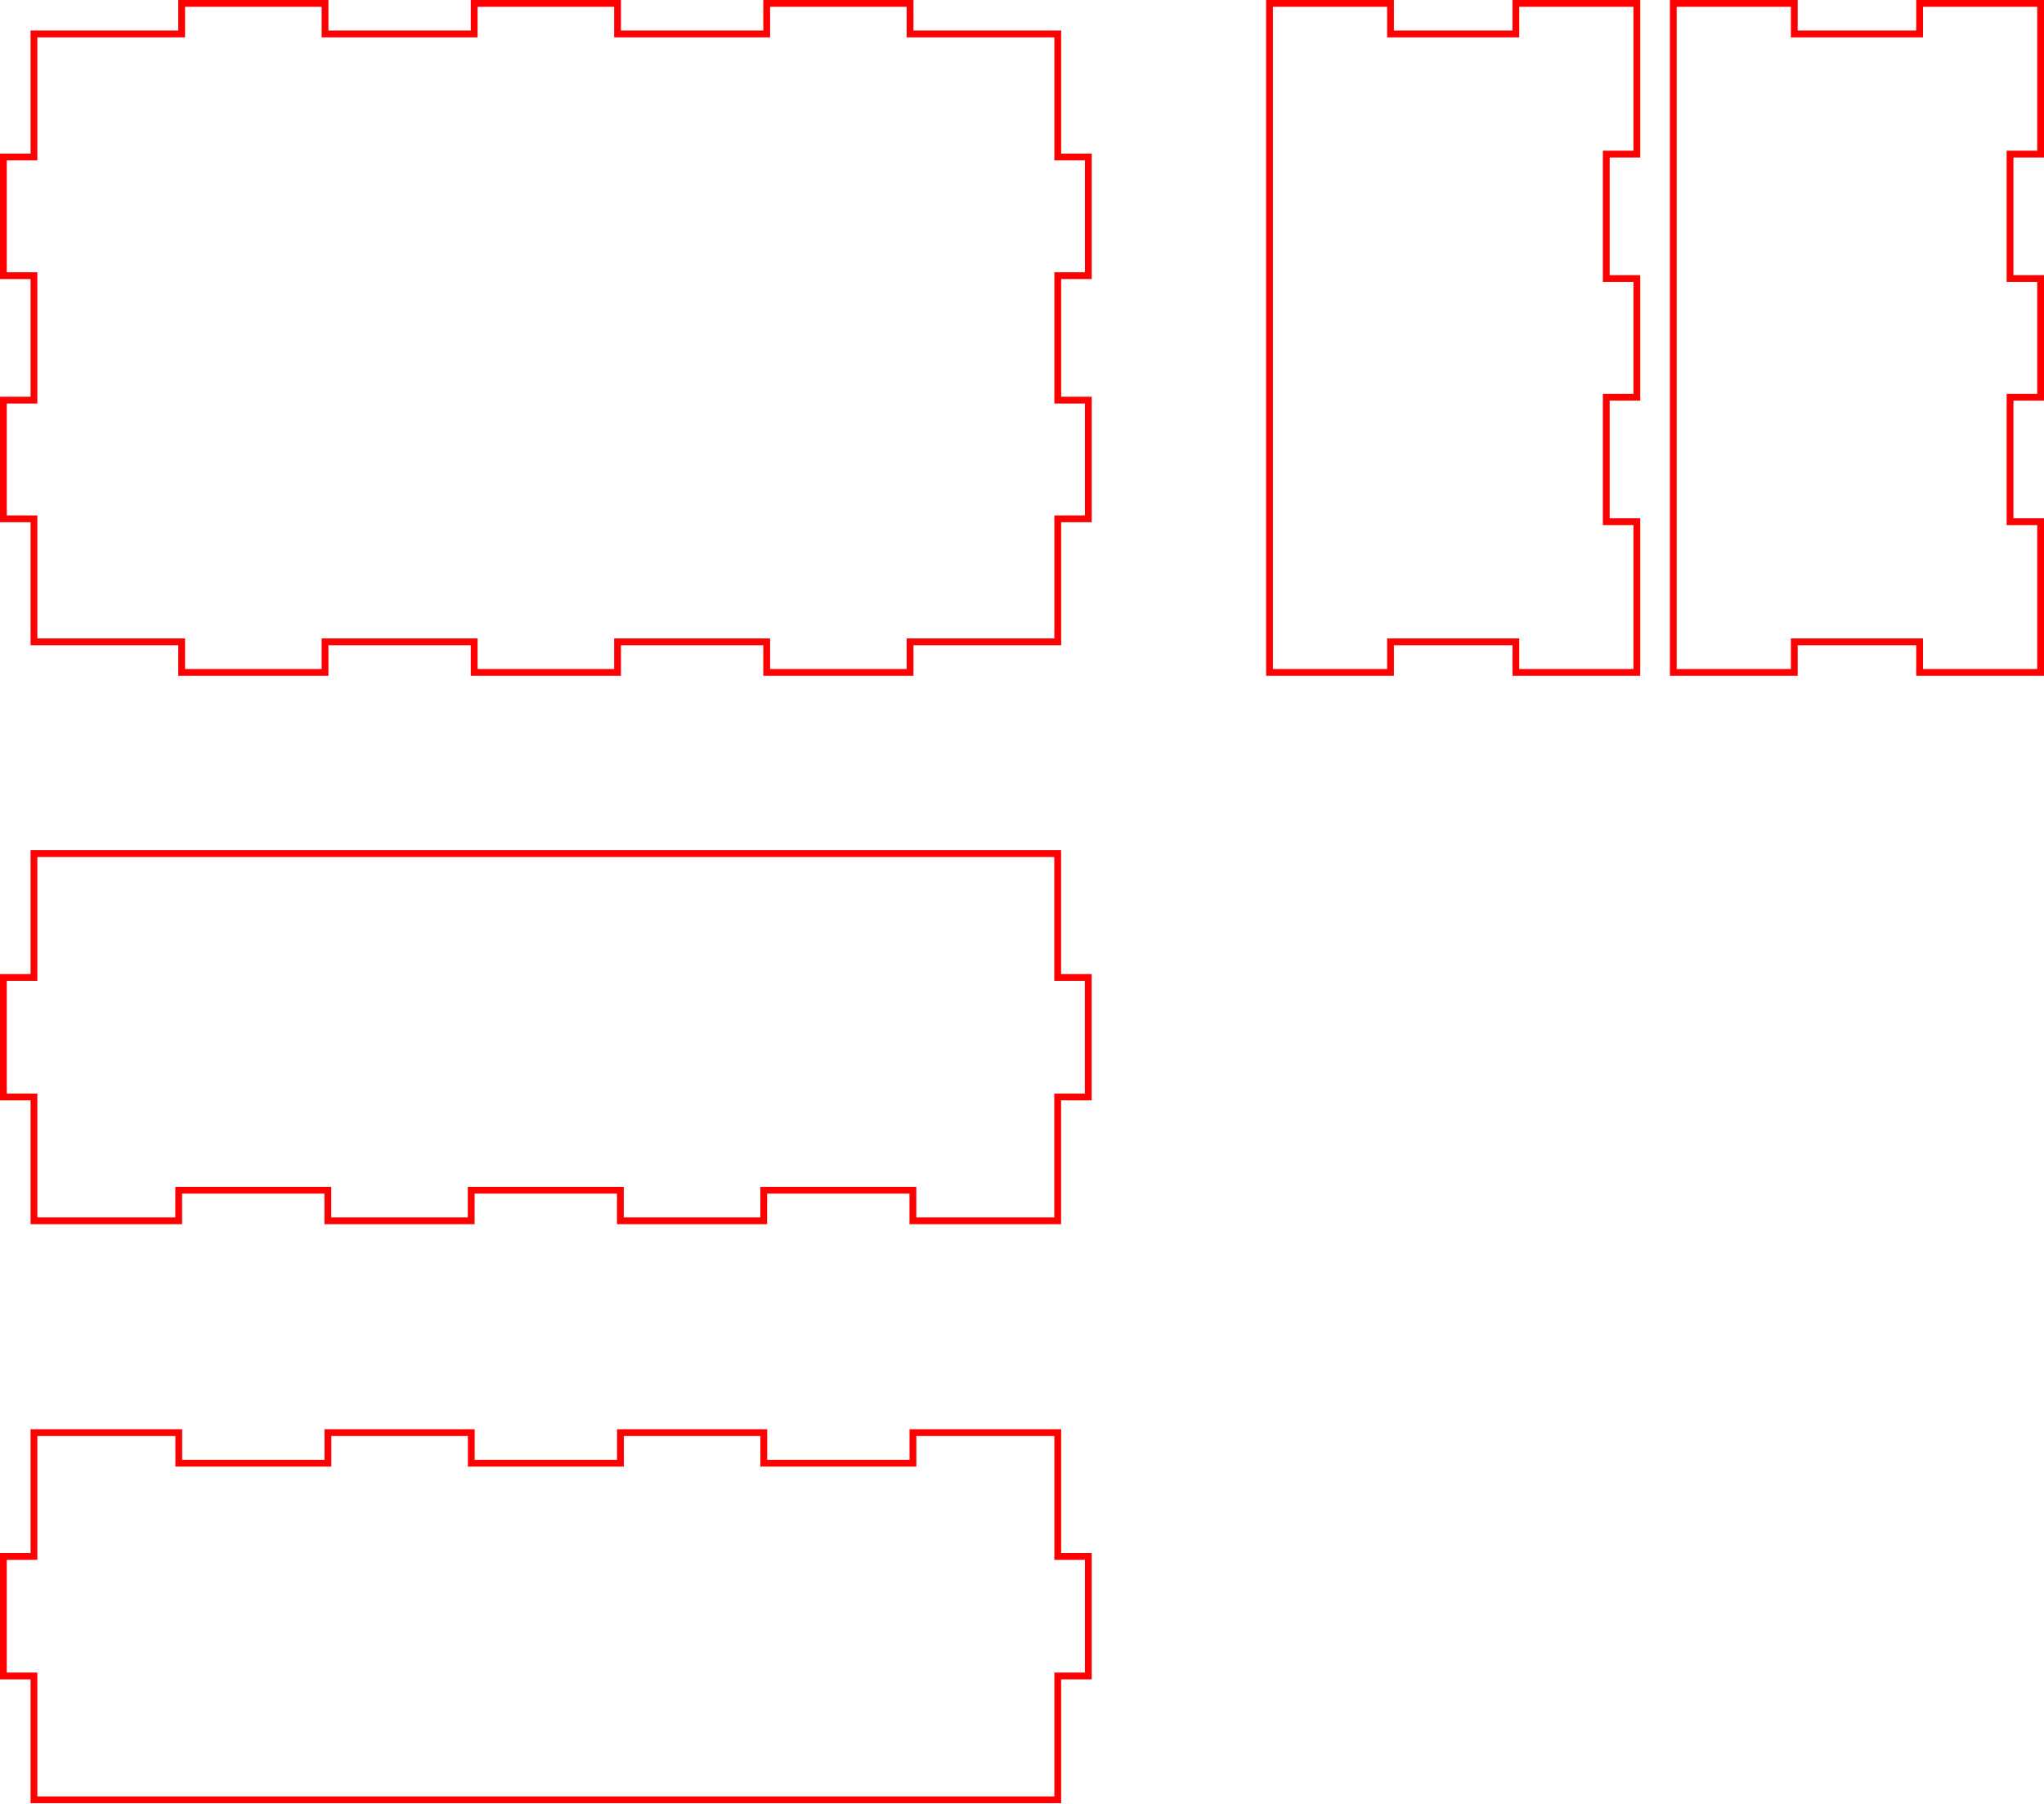
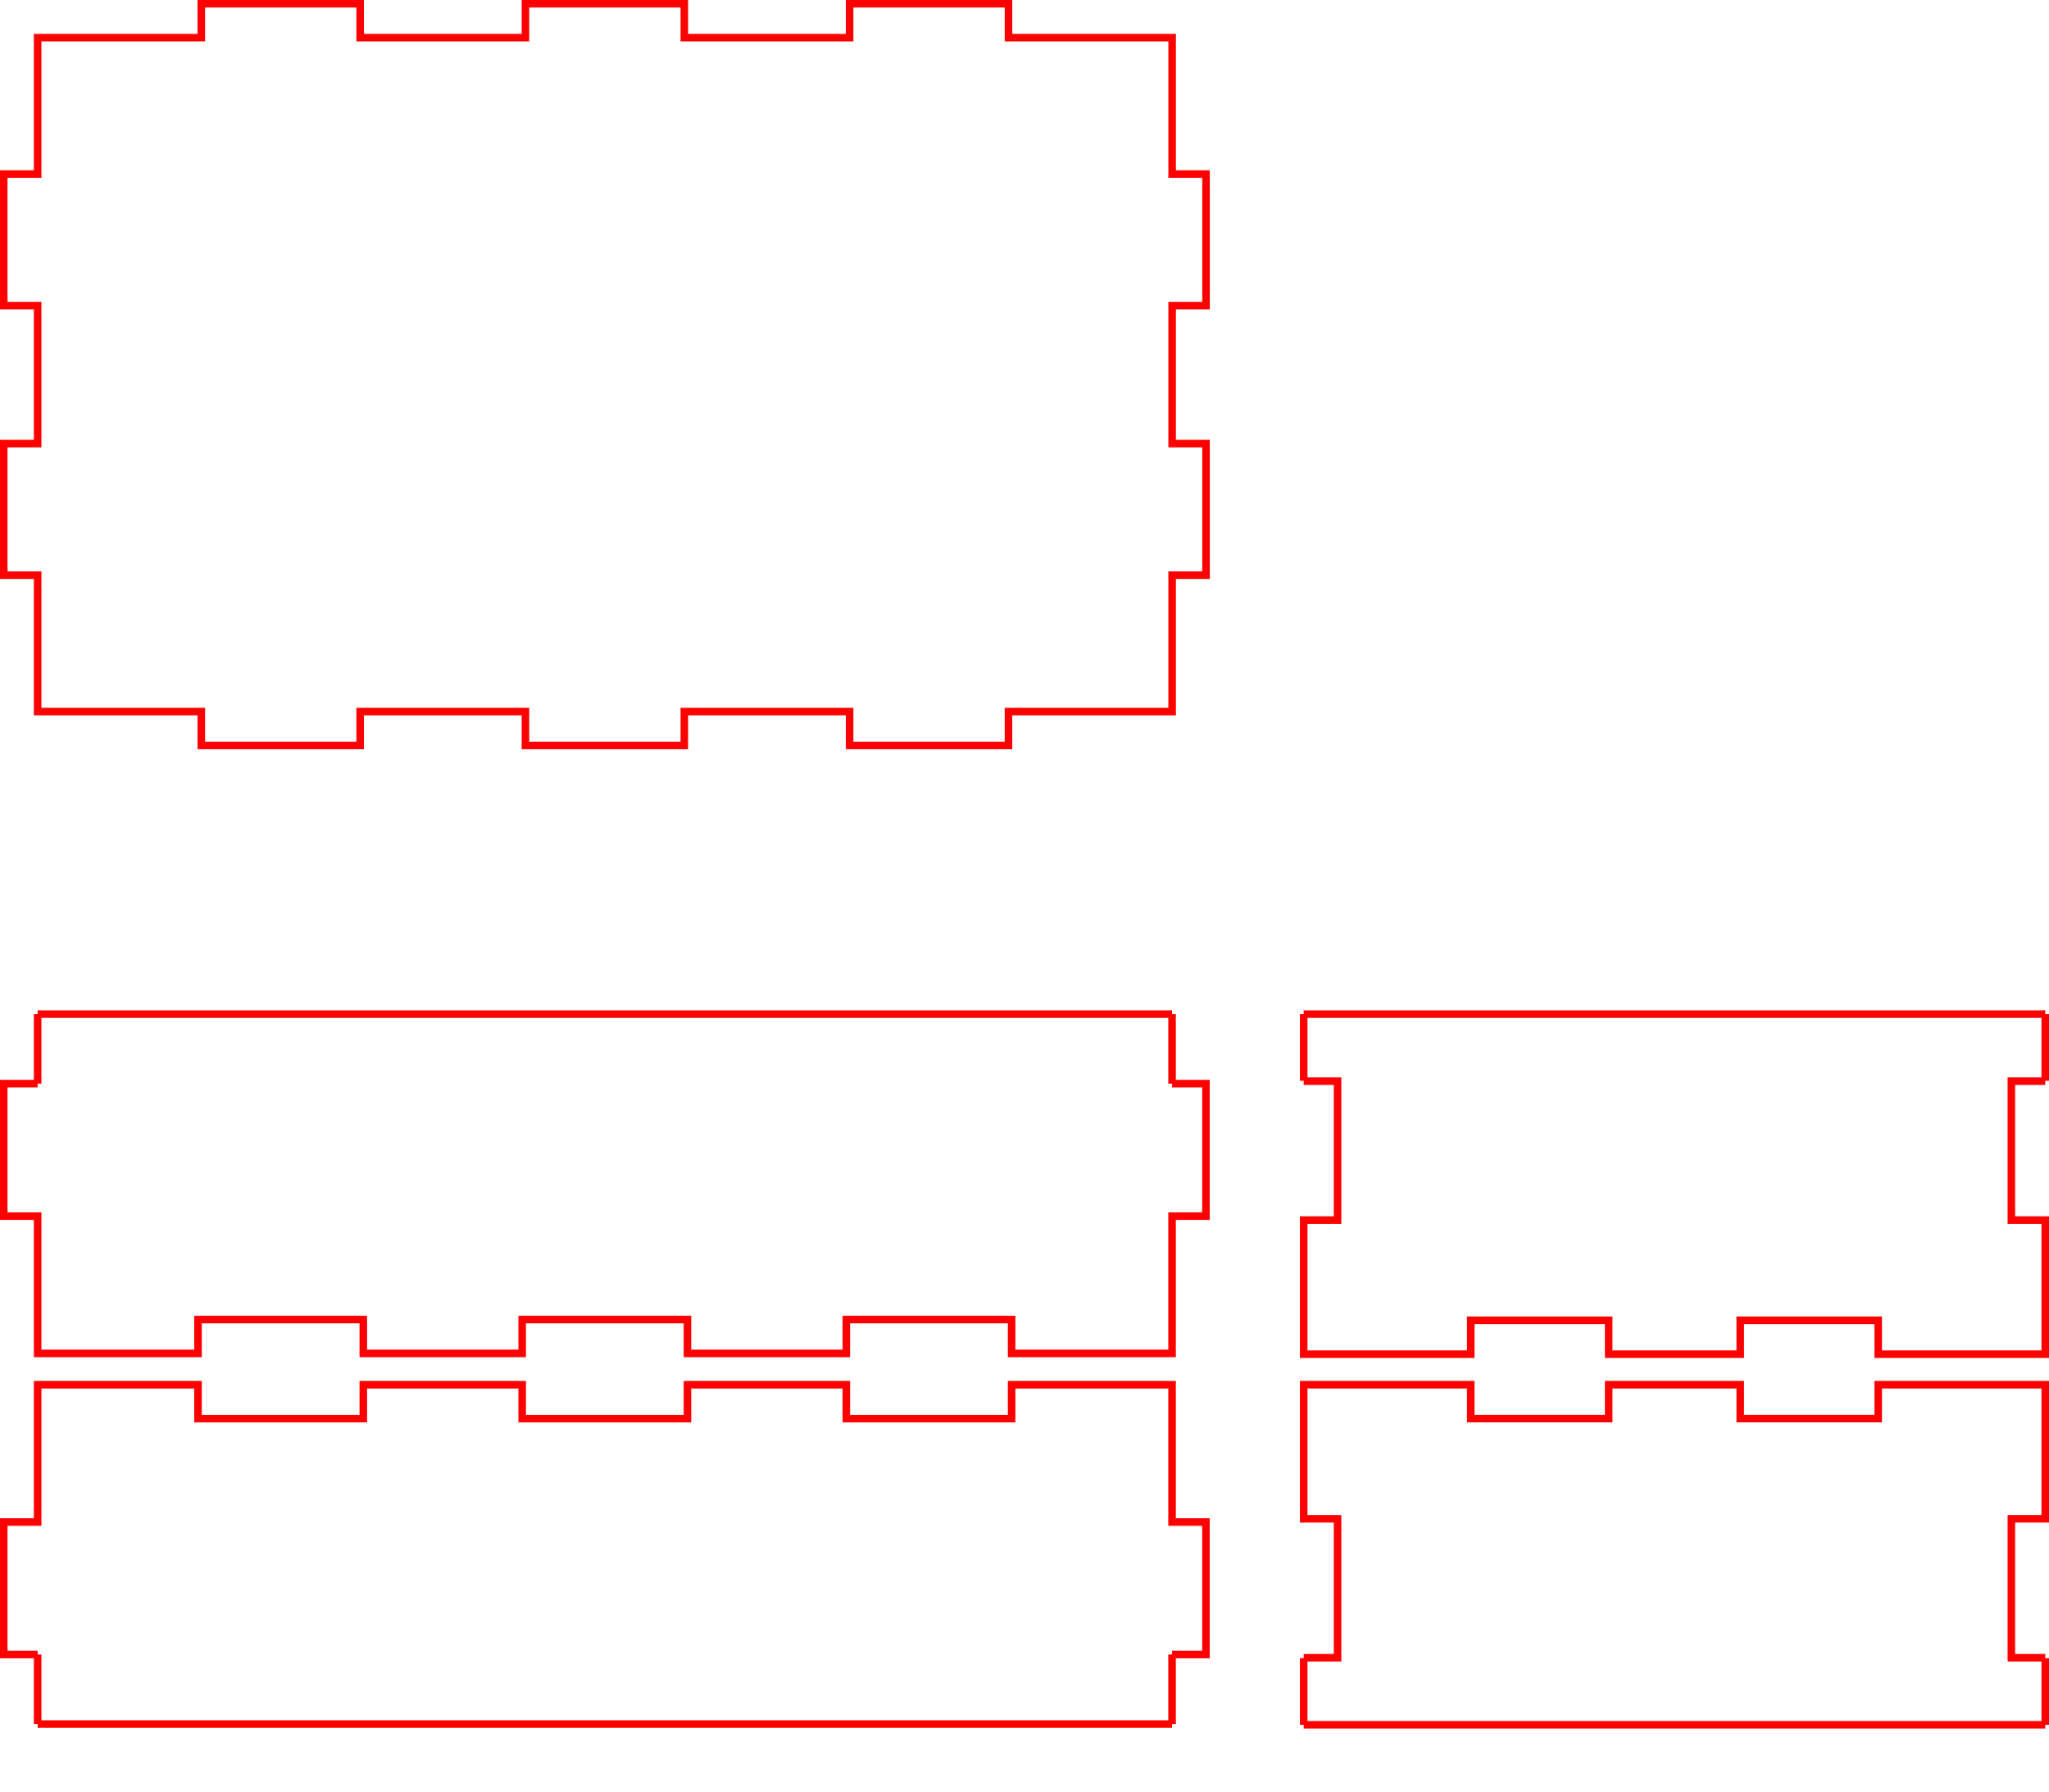
- <svg xmlns="http://www.w3.org/2000/svg" id="Layer_1" version="1.1" viewBox="0 0 601.77 531.01">
+ <svg xmlns="http://www.w3.org/2000/svg" id="Layer_1" version="1.1" viewBox="0 0 544.37 475.95">
  <defs>
    <style>
      .st0 {
        fill: none;
        stroke: red;
        stroke-miterlimit: 11.34;
        stroke-width: 2px;
      }
    </style>
  </defs>
  <path id="BACK_LxH_opposite_open_largest_face" class="st0" d="M10,10h43.48V1h42.21v9h43.91V1h42.21v9h43.91V1h42.21v9h43.48v36.23h9v34.95h-9v36.65h9v34.95h-9v36.23h-43.48v9h-42.21v-9h-43.91v9h-42.21v-9h-43.91v9h-42.21v-9H10v-36.23H1v-34.95h9v-36.65H1v-34.95h9V10Z" />
-   <path id="TOP_LxD_cap_smooth_open_front_edge" class="st0" d="M10,251.37h301.39v36.47h9v35.19h-9v36.47h-42.63v-9h-43.91v9h-42.21v-9h-43.91v9h-42.21v-9h-43.91v9H10v-36.47H1v-35.19h9v-36.47Z" />
-   <path id="BOTTOM_LxD_floor_smooth_open_front_edge" class="st0" d="M10,421.88h42.63v9h43.91v-9h42.21v9h43.91v-9h42.21v9h43.91v-9h42.63v36.47h9v35.19h-9v36.47H10v-36.47H1v-35.19h9v-36.47Z" />
-   <path id="LEFT_END_DxH_smooth_open_front_edge" class="st0" d="M373.76,1h35.62v9h36.9V1h35.62v44.38h-9v36.65h9v34.95h-9v36.65h9v44.38h-35.62v-9h-36.9v9h-35.62V1Z" />
-   <path id="LEFT_END_DxH_smooth_open_front_edge1" class="st0" d="M492.63,1h35.62v9h36.9V1h35.62v44.38h-9v36.65h9v34.95h-9v36.65h9v44.38h-35.62v-9h-36.9v9h-35.62V1Z" />
+   <g>
+     <path id="TOP_LxD_cap_smooth_open_front_edge" class="st0" d="M10,269.37h301.39" />
+     <path id="TOP_LxD_cap_smooth_open_front_edge1" data-name="TOP_LxD_cap_smooth_open_front_edge" class="st0" d="M311.39,287.84h9v35.19h-9v36.47h-42.63v-9h-43.91v9h-42.21v-9h-43.91v9h-42.21v-9h-43.91v9H10v-36.47H1v-35.19h9" />
+     <path id="BACK_LxH_opposite_open_largest_face1" data-name="BACK_LxH_opposite_open_largest_face" class="st0" d="M320.39,251.37" />
+     <path id="BACK_LxH_opposite_open_largest_face2" data-name="BACK_LxH_opposite_open_largest_face" class="st0" d="M320.39,269.37" />
+     <line class="st0" x1="10" y1="287.84" x2="10" y2="269.37" />
+     <line class="st0" x1="311.39" y1="287.84" x2="311.39" y2="269.37" />
+   </g>
+   <g>
+     <path id="TOP_LxD_cap_smooth_open_front_edge2" data-name="TOP_LxD_cap_smooth_open_front_edge" class="st0" d="M311.39,457.95H10" />
+     <path id="TOP_LxD_cap_smooth_open_front_edge3" data-name="TOP_LxD_cap_smooth_open_front_edge" class="st0" d="M10,439.48H1v-35.19h9v-36.47h42.61v9h43.91v-9h42.21v9h43.91v-9h42.21v9h43.91v-9h42.63v36.47h9v35.19h-9" />
+     <path id="BACK_LxH_opposite_open_largest_face3" data-name="BACK_LxH_opposite_open_largest_face" class="st0" d="M320.39,475.95" />
+     <path id="BACK_LxH_opposite_open_largest_face4" data-name="BACK_LxH_opposite_open_largest_face" class="st0" d="M320.39,457.95" />
+     <line class="st0" x1="10" y1="439.48" x2="10" y2="457.95" />
+     <line class="st0" x1="311.39" y1="439.48" x2="311.39" y2="457.95" />
+   </g>
+   <g>
+     <path id="LEFT_END_DxH_smooth_open_front_edge" class="st0" d="M543.37,287.18h-9v36.9h9v35.62h-44.38v-9h-36.65v9h-34.95v-9h-36.65v9h-44.38v-35.62h9v-36.9h-9" />
+     <path id="LEFT_END_DxH_smooth_open_front_edge1" data-name="LEFT_END_DxH_smooth_open_front_edge" class="st0" d="M346.36,269.37h197.01" />
+     <line class="st0" x1="346.36" y1="287.07" x2="346.36" y2="269.37" />
+     <line class="st0" x1="543.37" y1="287.07" x2="543.37" y2="269.37" />
+   </g>
+   <g>
+     <path id="LEFT_END_DxH_smooth_open_front_edge2" data-name="LEFT_END_DxH_smooth_open_front_edge" class="st0" d="M346.36,440.33h9v-36.9h-9v-35.62h44.38v9h36.65v-9h34.95v9h36.65v-9h44.38v35.62h-9v36.9h9" />
+     <path id="LEFT_END_DxH_smooth_open_front_edge3" data-name="LEFT_END_DxH_smooth_open_front_edge" class="st0" d="M543.37,458.14h-197.01" />
+     <line class="st0" x1="543.37" y1="440.45" x2="543.37" y2="458.14" />
+     <line class="st0" x1="346.36" y1="440.45" x2="346.36" y2="458.14" />
+   </g>
</svg>
